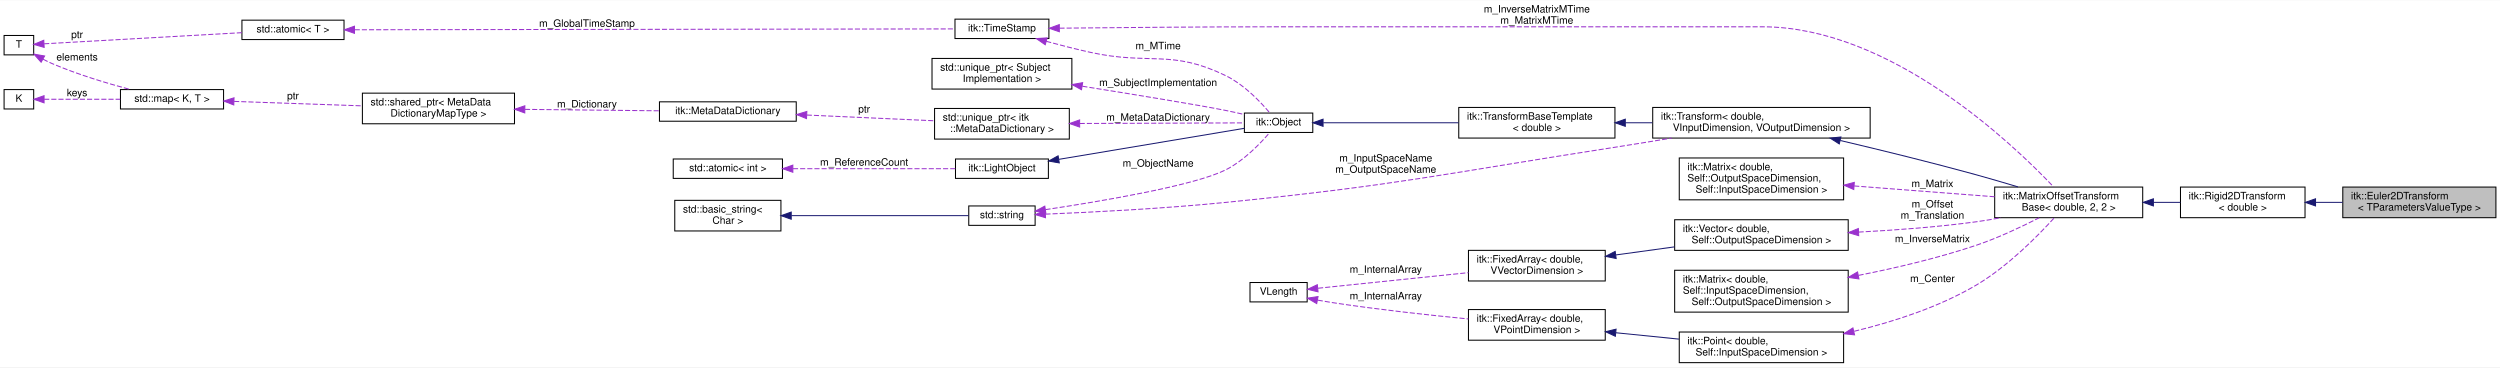
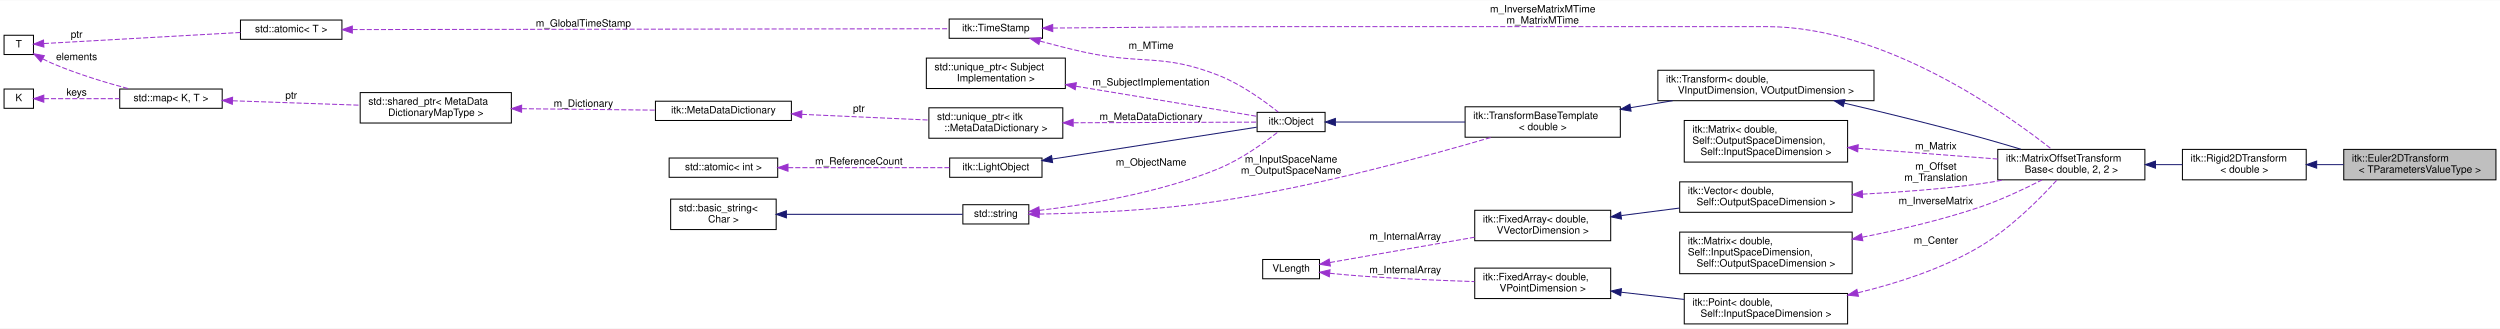
- <svg xmlns="http://www.w3.org/2000/svg" xmlns:xlink="http://www.w3.org/1999/xlink" width="2449pt" height="360pt" viewBox="0.00 0.00 2449.00 359.50">
-   <g id="graph0" class="graph" transform="scale(1 1) rotate(0) translate(4 355.5)">
-     <polygon fill="white" stroke="transparent" points="-4,4 -4,-355.5 2445,-355.5 2445,4 -4,4" />
+ <svg xmlns="http://www.w3.org/2000/svg" xmlns:xlink="http://www.w3.org/1999/xlink" width="2464pt" height="324pt" viewBox="0.00 0.00 2464.00 323.50">
+   <g id="graph0" class="graph" transform="scale(1 1) rotate(0) translate(4 319.5)">
+     <polygon fill="white" stroke="transparent" points="-4,4 -4,-319.5 2460,-319.5 2460,4 -4,4" />
    <g id="node1" class="node">
      <g id="a_node1">
        <a xlink:title="Euler2DTransform of a vector space (e.g. space coordinates)">
-           <polygon fill="#bfbfbf" stroke="black" points="2291,-142.5 2291,-172.5 2441,-172.5 2441,-142.5 2291,-142.5" />
-           <text text-anchor="start" x="2299" y="-160.5" font-family="Helvetica,sans-Serif" font-size="10.00">itk::Euler2DTransform</text>
-           <text text-anchor="middle" x="2366" y="-149.5" font-family="Helvetica,sans-Serif" font-size="10.00">&lt; TParametersValueType &gt;</text>
+           <polygon fill="#bfbfbf" stroke="black" points="2306,-142.5 2306,-172.5 2456,-172.5 2456,-142.5 2306,-142.5" />
+           <text text-anchor="start" x="2314" y="-160.5" font-family="Helvetica,sans-Serif" font-size="10.00">itk::Euler2DTransform</text>
+           <text text-anchor="middle" x="2381" y="-149.5" font-family="Helvetica,sans-Serif" font-size="10.00">&lt; TParametersValueType &gt;</text>
        </a>
      </g>
    </g>
    <g id="node2" class="node">
      <g id="a_node2">
        <a xlink:href="classitk_1_1Rigid2DTransform.html" target="_top" xlink:title=" ">
-           <polygon fill="white" stroke="black" points="2132,-142.5 2132,-172.5 2254,-172.5 2254,-142.5 2132,-142.5" />
-           <text text-anchor="start" x="2140" y="-160.5" font-family="Helvetica,sans-Serif" font-size="10.00">itk::Rigid2DTransform</text>
-           <text text-anchor="middle" x="2193" y="-149.5" font-family="Helvetica,sans-Serif" font-size="10.00">&lt; double &gt;</text>
+           <polygon fill="white" stroke="black" points="2147,-142.5 2147,-172.5 2269,-172.5 2269,-142.5 2147,-142.5" />
+           <text text-anchor="start" x="2155" y="-160.5" font-family="Helvetica,sans-Serif" font-size="10.00">itk::Rigid2DTransform</text>
+           <text text-anchor="middle" x="2208" y="-149.5" font-family="Helvetica,sans-Serif" font-size="10.00">&lt; double &gt;</text>
        </a>
      </g>
    </g>
    <g id="edge1" class="edge">
-       <path fill="none" stroke="midnightblue" d="M2264.41,-157.5C2273.14,-157.5 2282.09,-157.5 2290.87,-157.5" />
-       <polygon fill="midnightblue" stroke="midnightblue" points="2264.29,-154 2254.29,-157.5 2264.29,-161 2264.29,-154" />
+       <path fill="none" stroke="midnightblue" d="M2279.41,-157.5C2288.14,-157.5 2297.09,-157.5 2305.87,-157.5" />
+       <polygon fill="midnightblue" stroke="midnightblue" points="2279.29,-154 2269.29,-157.5 2279.29,-161 2279.29,-154" />
    </g>
    <g id="node3" class="node">
      <g id="a_node3">
        <a xlink:href="classitk_1_1MatrixOffsetTransformBase.html" target="_top" xlink:title=" ">
-           <polygon fill="white" stroke="black" points="1950,-142.5 1950,-172.5 2095,-172.5 2095,-142.5 1950,-142.5" />
-           <text text-anchor="start" x="1958" y="-160.5" font-family="Helvetica,sans-Serif" font-size="10.00">itk::MatrixOffsetTransform</text>
-           <text text-anchor="middle" x="2022.5" y="-149.5" font-family="Helvetica,sans-Serif" font-size="10.00">Base&lt; double, 2, 2 &gt;</text>
+           <polygon fill="white" stroke="black" points="1965,-142.5 1965,-172.5 2110,-172.5 2110,-142.5 1965,-142.5" />
+           <text text-anchor="start" x="1973" y="-160.5" font-family="Helvetica,sans-Serif" font-size="10.00">itk::MatrixOffsetTransform</text>
+           <text text-anchor="middle" x="2037.5" y="-149.5" font-family="Helvetica,sans-Serif" font-size="10.00">Base&lt; double, 2, 2 &gt;</text>
        </a>
      </g>
    </g>
    <g id="edge2" class="edge">
-       <path fill="none" stroke="midnightblue" d="M2105.48,-157.5C2114.41,-157.5 2123.36,-157.5 2131.95,-157.5" />
-       <polygon fill="midnightblue" stroke="midnightblue" points="2105.45,-154 2095.45,-157.5 2105.45,-161 2105.45,-154" />
+       <path fill="none" stroke="midnightblue" d="M2120.48,-157.5C2129.41,-157.5 2138.36,-157.5 2146.95,-157.5" />
+       <polygon fill="midnightblue" stroke="midnightblue" points="2120.45,-154 2110.45,-157.5 2120.45,-161 2120.45,-154" />
    </g>
    <g id="node4" class="node">
      <g id="a_node4">
        <a xlink:href="classitk_1_1Transform.html" target="_top" xlink:title=" ">
-           <polygon fill="white" stroke="black" points="1615,-220.5 1615,-250.5 1828,-250.5 1828,-220.5 1615,-220.5" />
-           <text text-anchor="start" x="1623" y="-238.5" font-family="Helvetica,sans-Serif" font-size="10.00">itk::Transform&lt; double,</text>
-           <text text-anchor="middle" x="1721.5" y="-227.5" font-family="Helvetica,sans-Serif" font-size="10.00"> VInputDimension, VOutputDimension &gt;</text>
+           <polygon fill="white" stroke="black" points="1630,-220.5 1630,-250.5 1843,-250.5 1843,-220.5 1630,-220.5" />
+           <text text-anchor="start" x="1638" y="-238.5" font-family="Helvetica,sans-Serif" font-size="10.00">itk::Transform&lt; double,</text>
+           <text text-anchor="middle" x="1736.5" y="-227.5" font-family="Helvetica,sans-Serif" font-size="10.00"> VInputDimension, VOutputDimension &gt;</text>
        </a>
      </g>
    </g>
    <g id="edge3" class="edge">
-       <path fill="none" stroke="midnightblue" d="M1798.73,-218.11C1838.58,-208.73 1888.09,-196.61 1932,-184.5 1945.3,-180.83 1959.63,-176.63 1972.85,-172.64" />
-       <polygon fill="midnightblue" stroke="midnightblue" points="1797.75,-214.75 1788.81,-220.44 1799.35,-221.56 1797.75,-214.75" />
+       <path fill="none" stroke="midnightblue" d="M1813.73,-218.11C1853.58,-208.73 1903.09,-196.61 1947,-184.5 1960.3,-180.83 1974.63,-176.63 1987.85,-172.64" />
+       <polygon fill="midnightblue" stroke="midnightblue" points="1812.75,-214.75 1803.81,-220.44 1814.35,-221.56 1812.75,-214.75" />
    </g>
    <g id="node5" class="node">
      <g id="a_node5">
        <a xlink:href="classitk_1_1TransformBaseTemplate.html" target="_top" xlink:title=" ">
-           <polygon fill="white" stroke="black" points="1425,-220.5 1425,-250.5 1578,-250.5 1578,-220.5 1425,-220.5" />
-           <text text-anchor="start" x="1433" y="-238.5" font-family="Helvetica,sans-Serif" font-size="10.00">itk::TransformBaseTemplate</text>
-           <text text-anchor="middle" x="1501.5" y="-227.5" font-family="Helvetica,sans-Serif" font-size="10.00">&lt; double &gt;</text>
+           <polygon fill="white" stroke="black" points="1440,-184.5 1440,-214.5 1593,-214.5 1593,-184.5 1440,-184.5" />
+           <text text-anchor="start" x="1448" y="-202.5" font-family="Helvetica,sans-Serif" font-size="10.00">itk::TransformBaseTemplate</text>
+           <text text-anchor="middle" x="1516.5" y="-191.5" font-family="Helvetica,sans-Serif" font-size="10.00">&lt; double &gt;</text>
        </a>
      </g>
    </g>
    <g id="edge4" class="edge">
-       <path fill="none" stroke="midnightblue" d="M1588.22,-235.5C1596.9,-235.5 1605.79,-235.5 1614.65,-235.5" />
-       <polygon fill="midnightblue" stroke="midnightblue" points="1588.13,-232 1578.13,-235.5 1588.13,-239 1588.13,-232" />
+       <path fill="none" stroke="midnightblue" d="M1603.38,-213.68C1616.92,-215.92 1630.96,-218.24 1644.61,-220.49" />
+       <polygon fill="midnightblue" stroke="midnightblue" points="1603.57,-210.17 1593.13,-211.99 1602.43,-217.07 1603.57,-210.17" />
    </g>
    <g id="node6" class="node">
      <g id="a_node6">
        <a xlink:href="classitk_1_1Object.html" target="_top" xlink:title="Base class for most ITK classes.">
-           <polygon fill="white" stroke="black" points="1215,-226 1215,-245 1282,-245 1282,-226 1215,-226" />
-           <text text-anchor="middle" x="1248.5" y="-233" font-family="Helvetica,sans-Serif" font-size="10.00">itk::Object</text>
+           <polygon fill="white" stroke="black" points="1235,-190 1235,-209 1302,-209 1302,-190 1235,-190" />
+           <text text-anchor="middle" x="1268.5" y="-197" font-family="Helvetica,sans-Serif" font-size="10.00">itk::Object</text>
        </a>
      </g>
    </g>
    <g id="edge5" class="edge">
-       <path fill="none" stroke="midnightblue" d="M1292.28,-235.5C1328.53,-235.5 1381.38,-235.5 1424.76,-235.5" />
-       <polygon fill="midnightblue" stroke="midnightblue" points="1292.06,-232 1282.06,-235.5 1292.06,-239 1292.06,-232" />
+       <path fill="none" stroke="midnightblue" d="M1312.55,-199.5C1347.66,-199.5 1398.12,-199.5 1439.93,-199.5" />
+       <polygon fill="midnightblue" stroke="midnightblue" points="1312.17,-196 1302.17,-199.5 1312.17,-203 1312.17,-196" />
    </g>
    <g id="node7" class="node">
      <g id="a_node7">
        <a xlink:href="classitk_1_1LightObject.html" target="_top" xlink:title="Light weight base class for most itk classes.">
-           <polygon fill="white" stroke="black" points="932,-181 932,-200 1023,-200 1023,-181 932,-181" />
-           <text text-anchor="middle" x="977.5" y="-188" font-family="Helvetica,sans-Serif" font-size="10.00">itk::LightObject</text>
+           <polygon fill="white" stroke="black" points="932,-145 932,-164 1023,-164 1023,-145 932,-145" />
+           <text text-anchor="middle" x="977.5" y="-152" font-family="Helvetica,sans-Serif" font-size="10.00">itk::LightObject</text>
        </a>
      </g>
    </g>
    <g id="edge6" class="edge">
-       <path fill="none" stroke="midnightblue" d="M1033.42,-199.69C1088.02,-208.82 1169.93,-222.52 1214.96,-230.06" />
-       <polygon fill="midnightblue" stroke="midnightblue" points="1033.66,-196.18 1023.22,-197.98 1032.51,-203.08 1033.66,-196.18" />
+       <path fill="none" stroke="midnightblue" d="M1032.98,-162.98C1092.37,-172.23 1185.49,-186.73 1234.61,-194.38" />
+       <polygon fill="midnightblue" stroke="midnightblue" points="1033.44,-159.51 1023.02,-161.43 1032.37,-166.43 1033.44,-159.51" />
    </g>
    <g id="node8" class="node">
      <g id="a_node8">
        <a xlink:title=" ">
-           <polygon fill="white" stroke="black" points="655.5,-181 655.5,-200 762.5,-200 762.5,-181 655.5,-181" />
-           <text text-anchor="middle" x="709" y="-188" font-family="Helvetica,sans-Serif" font-size="10.00">std::atomic&lt; int &gt;</text>
+           <polygon fill="white" stroke="black" points="655.5,-145 655.5,-164 762.5,-164 762.5,-145 655.5,-145" />
+           <text text-anchor="middle" x="709" y="-152" font-family="Helvetica,sans-Serif" font-size="10.00">std::atomic&lt; int &gt;</text>
        </a>
      </g>
    </g>
    <g id="edge7" class="edge">
-       <path fill="none" stroke="#9a32cd" stroke-dasharray="5,2" d="M772.8,-190.5C821.7,-190.5 888.37,-190.5 931.92,-190.5" />
-       <polygon fill="#9a32cd" stroke="#9a32cd" points="772.65,-187 762.65,-190.5 772.65,-194 772.65,-187" />
-       <text text-anchor="middle" x="842.5" y="-193.5" font-family="Helvetica,sans-Serif" font-size="10.00"> m_ReferenceCount</text>
+       <path fill="none" stroke="#9a32cd" stroke-dasharray="5,2" d="M772.8,-154.5C821.7,-154.5 888.37,-154.5 931.92,-154.5" />
+       <polygon fill="#9a32cd" stroke="#9a32cd" points="772.65,-151 762.65,-154.5 772.65,-158 772.65,-151" />
+       <text text-anchor="middle" x="842.5" y="-157.5" font-family="Helvetica,sans-Serif" font-size="10.00"> m_ReferenceCount</text>
    </g>
    <g id="node9" class="node">
      <g id="a_node9">
        <a xlink:href="classitk_1_1TimeStamp.html" target="_top" xlink:title="Generate a unique, increasing time value.">
-           <polygon fill="white" stroke="black" points="931.5,-318 931.5,-337 1023.5,-337 1023.5,-318 931.5,-318" />
-           <text text-anchor="middle" x="977.5" y="-325" font-family="Helvetica,sans-Serif" font-size="10.00">itk::TimeStamp</text>
+           <polygon fill="white" stroke="black" points="931.5,-282 931.5,-301 1023.5,-301 1023.5,-282 931.5,-282" />
+           <text text-anchor="middle" x="977.5" y="-289" font-family="Helvetica,sans-Serif" font-size="10.00">itk::TimeStamp</text>
        </a>
      </g>
    </g>
    <g id="edge29" class="edge">
-       <path fill="none" stroke="#9a32cd" stroke-dasharray="5,2" d="M1033.83,-328.15C1088.22,-328.74 1173.57,-329.5 1247.5,-329.5 1247.5,-329.5 1247.5,-329.5 1722.5,-329.5 1847.66,-329.5 1967.75,-214.86 2007.62,-172.76" />
-       <polygon fill="#9a32cd" stroke="#9a32cd" points="1033.75,-324.65 1023.71,-328.04 1033.68,-331.65 1033.75,-324.65" />
-       <text text-anchor="middle" x="1501.5" y="-343.5" font-family="Helvetica,sans-Serif" font-size="10.00"> m_InverseMatrixMTime</text>
-       <text text-anchor="middle" x="1501.5" y="-332.5" font-family="Helvetica,sans-Serif" font-size="10.00">m_MatrixMTime</text>
+       <path fill="none" stroke="#9a32cd" stroke-dasharray="5,2" d="M1033.62,-292.11C1091.78,-292.7 1186.09,-293.5 1267.5,-293.5 1267.5,-293.5 1267.5,-293.5 1737.5,-293.5 1853.27,-293.5 1973.45,-207.98 2018.25,-172.57" />
+       <polygon fill="#9a32cd" stroke="#9a32cd" points="1033.59,-288.61 1023.55,-292 1033.52,-295.61 1033.59,-288.61" />
+       <text text-anchor="middle" x="1516.5" y="-307.5" font-family="Helvetica,sans-Serif" font-size="10.00"> m_InverseMatrixMTime</text>
+       <text text-anchor="middle" x="1516.5" y="-296.5" font-family="Helvetica,sans-Serif" font-size="10.00">m_MatrixMTime</text>
    </g>
    <g id="edge8" class="edge">
-       <path fill="none" stroke="#9a32cd" stroke-dasharray="5,2" d="M1020.87,-315.28C1034.57,-311.55 1049.87,-307.62 1064,-304.5 1122.58,-291.58 1143.12,-307.86 1197,-281.5 1214.68,-272.85 1230.67,-256.08 1239.72,-245.35" />
-       <polygon fill="#9a32cd" stroke="#9a32cd" points="1019.92,-311.91 1011.21,-317.95 1021.78,-318.66 1019.92,-311.91" />
-       <text text-anchor="middle" x="1130.5" y="-307.5" font-family="Helvetica,sans-Serif" font-size="10.00"> m_MTime</text>
+       <path fill="none" stroke="#9a32cd" stroke-dasharray="5,2" d="M1020.87,-279.28C1034.57,-275.55 1049.87,-271.62 1064,-268.5 1122.58,-255.58 1141.17,-267.45 1197,-245.5 1219.58,-236.62 1242.52,-219.92 1255.86,-209.27" />
+       <polygon fill="#9a32cd" stroke="#9a32cd" points="1019.92,-275.91 1011.21,-281.95 1021.78,-282.66 1019.92,-275.91" />
+       <text text-anchor="middle" x="1130.5" y="-271.5" font-family="Helvetica,sans-Serif" font-size="10.00"> m_MTime</text>
    </g>
    <g id="node10" class="node">
      <g id="a_node10">
        <a xlink:title=" ">
-           <polygon fill="white" stroke="black" points="233,-317 233,-336 333,-336 333,-317 233,-317" />
-           <text text-anchor="middle" x="283" y="-324" font-family="Helvetica,sans-Serif" font-size="10.00">std::atomic&lt; T &gt;</text>
+           <polygon fill="white" stroke="black" points="233,-281 233,-300 333,-300 333,-281 233,-281" />
+           <text text-anchor="middle" x="283" y="-288" font-family="Helvetica,sans-Serif" font-size="10.00">std::atomic&lt; T &gt;</text>
        </a>
      </g>
    </g>
    <g id="edge9" class="edge">
-       <path fill="none" stroke="#9a32cd" stroke-dasharray="5,2" d="M343.46,-326.59C479.32,-326.78 810.08,-327.26 931.14,-327.43" />
-       <polygon fill="#9a32cd" stroke="#9a32cd" points="343.25,-323.09 333.25,-326.57 343.24,-330.09 343.25,-323.09" />
-       <text text-anchor="middle" x="571" y="-329.5" font-family="Helvetica,sans-Serif" font-size="10.00"> m_GlobalTimeStamp</text>
+       <path fill="none" stroke="#9a32cd" stroke-dasharray="5,2" d="M343.46,-290.59C479.32,-290.78 810.08,-291.26 931.14,-291.43" />
+       <polygon fill="#9a32cd" stroke="#9a32cd" points="343.25,-287.09 333.25,-290.57 343.24,-294.09 343.25,-287.09" />
+       <text text-anchor="middle" x="571" y="-293.5" font-family="Helvetica,sans-Serif" font-size="10.00"> m_GlobalTimeStamp</text>
    </g>
    <g id="node11" class="node">
      <g id="a_node11">
        <a xlink:title=" ">
-           <polygon fill="white" stroke="black" points="0,-302 0,-321 29,-321 29,-302 0,-302" />
-           <text text-anchor="middle" x="14.5" y="-309" font-family="Helvetica,sans-Serif" font-size="10.00">T</text>
+           <polygon fill="white" stroke="black" points="0,-266 0,-285 29,-285 29,-266 0,-266" />
+           <text text-anchor="middle" x="14.5" y="-273" font-family="Helvetica,sans-Serif" font-size="10.00">T</text>
        </a>
      </g>
    </g>
    <g id="edge10" class="edge">
-       <path fill="none" stroke="#9a32cd" stroke-dasharray="5,2" d="M39.23,-312.84C82.59,-315.28 175.47,-320.5 232.94,-323.74" />
-       <polygon fill="#9a32cd" stroke="#9a32cd" points="39.26,-309.33 29.08,-312.26 38.87,-316.32 39.26,-309.33" />
-       <text text-anchor="middle" x="71.5" y="-318.5" font-family="Helvetica,sans-Serif" font-size="10.00"> ptr</text>
+       <path fill="none" stroke="#9a32cd" stroke-dasharray="5,2" d="M39.23,-276.84C82.59,-279.28 175.47,-284.5 232.94,-287.74" />
+       <polygon fill="#9a32cd" stroke="#9a32cd" points="39.26,-273.33 29.08,-276.26 38.87,-280.32 39.26,-273.33" />
+       <text text-anchor="middle" x="71.5" y="-282.5" font-family="Helvetica,sans-Serif" font-size="10.00"> ptr</text>
    </g>
    <g id="node16" class="node">
      <g id="a_node16">
        <a xlink:title=" ">
-           <polygon fill="white" stroke="black" points="114,-249 114,-268 215,-268 215,-249 114,-249" />
-           <text text-anchor="middle" x="164.5" y="-256" font-family="Helvetica,sans-Serif" font-size="10.00">std::map&lt; K, T &gt;</text>
+           <polygon fill="white" stroke="black" points="114,-213 114,-232 215,-232 215,-213 114,-213" />
+           <text text-anchor="middle" x="164.5" y="-220" font-family="Helvetica,sans-Serif" font-size="10.00">std::map&lt; K, T &gt;</text>
        </a>
      </g>
    </g>
    <g id="edge17" class="edge">
-       <path fill="none" stroke="#9a32cd" stroke-dasharray="5,2" d="M38.18,-297.74C41.1,-296.21 44.08,-294.75 47,-293.5 71.84,-282.84 100.96,-274.09 123.88,-268" />
-       <polygon fill="#9a32cd" stroke="#9a32cd" points="36.28,-294.79 29.26,-302.73 39.7,-300.9 36.28,-294.79" />
-       <text text-anchor="middle" x="71.5" y="-296.5" font-family="Helvetica,sans-Serif" font-size="10.00"> elements</text>
+       <path fill="none" stroke="#9a32cd" stroke-dasharray="5,2" d="M38.18,-261.74C41.1,-260.21 44.08,-258.75 47,-257.5 71.84,-246.84 100.96,-238.09 123.88,-232" />
+       <polygon fill="#9a32cd" stroke="#9a32cd" points="36.28,-258.79 29.26,-266.73 39.7,-264.9 36.28,-258.79" />
+       <text text-anchor="middle" x="71.5" y="-260.5" font-family="Helvetica,sans-Serif" font-size="10.00"> elements</text>
    </g>
    <g id="node12" class="node">
      <g id="a_node12">
        <a xlink:title=" ">
-           <polygon fill="white" stroke="black" points="909,-268.5 909,-298.5 1046,-298.5 1046,-268.5 909,-268.5" />
-           <text text-anchor="start" x="917" y="-286.5" font-family="Helvetica,sans-Serif" font-size="10.00">std::unique_ptr&lt; Subject</text>
-           <text text-anchor="middle" x="977.5" y="-275.5" font-family="Helvetica,sans-Serif" font-size="10.00">Implementation &gt;</text>
+           <polygon fill="white" stroke="black" points="909,-232.5 909,-262.5 1046,-262.5 1046,-232.5 909,-232.5" />
+           <text text-anchor="start" x="917" y="-250.5" font-family="Helvetica,sans-Serif" font-size="10.00">std::unique_ptr&lt; Subject</text>
+           <text text-anchor="middle" x="977.5" y="-239.5" font-family="Helvetica,sans-Serif" font-size="10.00">Implementation &gt;</text>
        </a>
      </g>
    </g>
    <g id="edge11" class="edge">
-       <path fill="none" stroke="#9a32cd" stroke-dasharray="5,2" d="M1056.27,-271.28C1107.81,-263.06 1170.63,-252.8 1197,-247.5 1202.83,-246.33 1209.01,-244.96 1214.97,-243.58" />
-       <polygon fill="#9a32cd" stroke="#9a32cd" points="1055.45,-267.86 1046.12,-272.89 1056.55,-274.77 1055.45,-267.86" />
-       <text text-anchor="middle" x="1130.5" y="-271.5" font-family="Helvetica,sans-Serif" font-size="10.00"> m_SubjectImplementation</text>
+       <path fill="none" stroke="#9a32cd" stroke-dasharray="5,2" d="M1056.52,-234.75C1098.21,-227.91 1150.41,-219.3 1197,-211.5 1209.37,-209.43 1222.95,-207.12 1234.86,-205.09" />
+       <polygon fill="#9a32cd" stroke="#9a32cd" points="1055.73,-231.33 1046.43,-236.4 1056.86,-238.24 1055.73,-231.33" />
+       <text text-anchor="middle" x="1130.5" y="-235.5" font-family="Helvetica,sans-Serif" font-size="10.00"> m_SubjectImplementation</text>
    </g>
    <g id="node13" class="node">
      <g id="a_node13">
        <a xlink:title=" ">
-           <polygon fill="white" stroke="black" points="911.5,-219.5 911.5,-249.5 1043.5,-249.5 1043.5,-219.5 911.5,-219.5" />
-           <text text-anchor="start" x="919.5" y="-237.5" font-family="Helvetica,sans-Serif" font-size="10.00">std::unique_ptr&lt; itk</text>
-           <text text-anchor="middle" x="977.5" y="-226.5" font-family="Helvetica,sans-Serif" font-size="10.00">::MetaDataDictionary &gt;</text>
+           <polygon fill="white" stroke="black" points="911.5,-183.5 911.5,-213.5 1043.5,-213.5 1043.5,-183.5 911.5,-183.5" />
+           <text text-anchor="start" x="919.5" y="-201.5" font-family="Helvetica,sans-Serif" font-size="10.00">std::unique_ptr&lt; itk</text>
+           <text text-anchor="middle" x="977.5" y="-190.5" font-family="Helvetica,sans-Serif" font-size="10.00">::MetaDataDictionary &gt;</text>
        </a>
      </g>
    </g>
    <g id="edge12" class="edge">
-       <path fill="none" stroke="#9a32cd" stroke-dasharray="5,2" d="M1053.66,-234.78C1106.66,-234.98 1175.03,-235.23 1214.8,-235.38" />
-       <polygon fill="#9a32cd" stroke="#9a32cd" points="1053.63,-231.28 1043.62,-234.74 1053.6,-238.28 1053.63,-231.28" />
-       <text text-anchor="middle" x="1130.5" y="-237.5" font-family="Helvetica,sans-Serif" font-size="10.00"> m_MetaDataDictionary</text>
+       <path fill="none" stroke="#9a32cd" stroke-dasharray="5,2" d="M1054.05,-198.76C1112.69,-198.96 1191.12,-199.24 1234.73,-199.39" />
+       <polygon fill="#9a32cd" stroke="#9a32cd" points="1053.73,-195.26 1043.72,-198.73 1053.71,-202.26 1053.73,-195.26" />
+       <text text-anchor="middle" x="1130.5" y="-201.5" font-family="Helvetica,sans-Serif" font-size="10.00"> m_MetaDataDictionary</text>
    </g>
    <g id="node14" class="node">
      <g id="a_node14">
        <a xlink:href="classitk_1_1MetaDataDictionary.html" target="_top" xlink:title="Provides a mechanism for storing a collection of arbitrary data types.">
-           <polygon fill="white" stroke="black" points="642,-237 642,-256 776,-256 776,-237 642,-237" />
-           <text text-anchor="middle" x="709" y="-244" font-family="Helvetica,sans-Serif" font-size="10.00">itk::MetaDataDictionary</text>
+           <polygon fill="white" stroke="black" points="642,-201 642,-220 776,-220 776,-201 642,-201" />
+           <text text-anchor="middle" x="709" y="-208" font-family="Helvetica,sans-Serif" font-size="10.00">itk::MetaDataDictionary</text>
        </a>
      </g>
    </g>
    <g id="edge13" class="edge">
-       <path fill="none" stroke="#9a32cd" stroke-dasharray="5,2" d="M786.32,-243.06C825.74,-241.29 873.36,-239.14 911.08,-237.45" />
-       <polygon fill="#9a32cd" stroke="#9a32cd" points="786.05,-239.57 776.22,-243.52 786.37,-246.56 786.05,-239.57" />
-       <text text-anchor="middle" x="842.5" y="-245.5" font-family="Helvetica,sans-Serif" font-size="10.00"> ptr</text>
+       <path fill="none" stroke="#9a32cd" stroke-dasharray="5,2" d="M786.32,-207.06C825.74,-205.29 873.36,-203.14 911.08,-201.45" />
+       <polygon fill="#9a32cd" stroke="#9a32cd" points="786.05,-203.57 776.22,-207.52 786.37,-210.56 786.05,-203.57" />
+       <text text-anchor="middle" x="842.5" y="-209.5" font-family="Helvetica,sans-Serif" font-size="10.00"> ptr</text>
    </g>
    <g id="node15" class="node">
      <g id="a_node15">
        <a xlink:title=" ">
-           <polygon fill="white" stroke="black" points="351,-234.5 351,-264.5 500,-264.5 500,-234.5 351,-234.5" />
-           <text text-anchor="start" x="359" y="-252.5" font-family="Helvetica,sans-Serif" font-size="10.00">std::shared_ptr&lt; MetaData</text>
-           <text text-anchor="middle" x="425.5" y="-241.5" font-family="Helvetica,sans-Serif" font-size="10.00">DictionaryMapType &gt;</text>
+           <polygon fill="white" stroke="black" points="351,-198.5 351,-228.5 500,-228.5 500,-198.5 351,-198.5" />
+           <text text-anchor="start" x="359" y="-216.5" font-family="Helvetica,sans-Serif" font-size="10.00">std::shared_ptr&lt; MetaData</text>
+           <text text-anchor="middle" x="425.5" y="-205.5" font-family="Helvetica,sans-Serif" font-size="10.00">DictionaryMapType &gt;</text>
        </a>
      </g>
    </g>
    <g id="edge14" class="edge">
-       <path fill="none" stroke="#9a32cd" stroke-dasharray="5,2" d="M510.29,-248.61C552.24,-248.16 602.31,-247.63 641.57,-247.21" />
-       <polygon fill="#9a32cd" stroke="#9a32cd" points="510.06,-245.11 500.09,-248.72 510.13,-252.11 510.06,-245.11" />
-       <text text-anchor="middle" x="571" y="-250.5" font-family="Helvetica,sans-Serif" font-size="10.00"> m_Dictionary</text>
+       <path fill="none" stroke="#9a32cd" stroke-dasharray="5,2" d="M510.29,-212.61C552.24,-212.16 602.31,-211.63 641.57,-211.21" />
+       <polygon fill="#9a32cd" stroke="#9a32cd" points="510.06,-209.11 500.09,-212.72 510.13,-216.11 510.06,-209.11" />
+       <text text-anchor="middle" x="571" y="-214.5" font-family="Helvetica,sans-Serif" font-size="10.00"> m_Dictionary</text>
    </g>
    <g id="edge15" class="edge">
-       <path fill="none" stroke="#9a32cd" stroke-dasharray="5,2" d="M225.34,-256.42C262.61,-255.13 310.86,-253.45 350.52,-252.07" />
-       <polygon fill="#9a32cd" stroke="#9a32cd" points="225,-252.93 215.13,-256.78 225.25,-259.93 225,-252.93" />
-       <text text-anchor="middle" x="283" y="-258.5" font-family="Helvetica,sans-Serif" font-size="10.00"> ptr</text>
+       <path fill="none" stroke="#9a32cd" stroke-dasharray="5,2" d="M225.34,-220.42C262.61,-219.13 310.86,-217.45 350.52,-216.07" />
+       <polygon fill="#9a32cd" stroke="#9a32cd" points="225,-216.93 215.13,-220.78 225.25,-223.93 225,-216.93" />
+       <text text-anchor="middle" x="283" y="-222.5" font-family="Helvetica,sans-Serif" font-size="10.00"> ptr</text>
    </g>
    <g id="node17" class="node">
      <g id="a_node17">
        <a xlink:title=" ">
-           <polygon fill="white" stroke="black" points="0,-249 0,-268 29,-268 29,-249 0,-249" />
-           <text text-anchor="middle" x="14.5" y="-256" font-family="Helvetica,sans-Serif" font-size="10.00">K</text>
+           <polygon fill="white" stroke="black" points="0,-213 0,-232 29,-232 29,-213 0,-213" />
+           <text text-anchor="middle" x="14.5" y="-220" font-family="Helvetica,sans-Serif" font-size="10.00">K</text>
        </a>
      </g>
    </g>
    <g id="edge16" class="edge">
-       <path fill="none" stroke="#9a32cd" stroke-dasharray="5,2" d="M39.24,-258.5C59.28,-258.5 88.63,-258.5 113.78,-258.5" />
-       <polygon fill="#9a32cd" stroke="#9a32cd" points="39.16,-255 29.16,-258.5 39.16,-262 39.16,-255" />
-       <text text-anchor="middle" x="71.5" y="-261.5" font-family="Helvetica,sans-Serif" font-size="10.00"> keys</text>
+       <path fill="none" stroke="#9a32cd" stroke-dasharray="5,2" d="M39.24,-222.5C59.28,-222.5 88.63,-222.5 113.78,-222.5" />
+       <polygon fill="#9a32cd" stroke="#9a32cd" points="39.16,-219 29.16,-222.5 39.16,-226 39.16,-219" />
+       <text text-anchor="middle" x="71.5" y="-225.5" font-family="Helvetica,sans-Serif" font-size="10.00"> keys</text>
    </g>
    <g id="node18" class="node">
      <g id="a_node18">
        <a xlink:title=" ">
-           <polygon fill="white" stroke="black" points="945,-135 945,-154 1010,-154 1010,-135 945,-135" />
-           <text text-anchor="middle" x="977.5" y="-142" font-family="Helvetica,sans-Serif" font-size="10.00">std::string</text>
+           <polygon fill="white" stroke="black" points="945,-99 945,-118 1010,-118 1010,-99 945,-99" />
+           <text text-anchor="middle" x="977.5" y="-106" font-family="Helvetica,sans-Serif" font-size="10.00">std::string</text>
        </a>
      </g>
    </g>
    <g id="edge20" class="edge">
-       <path fill="none" stroke="#9a32cd" stroke-dasharray="5,2" d="M1020.08,-145.97C1064.1,-147.75 1135.57,-151.33 1197,-157.5 1367.17,-174.59 1408.99,-185.3 1578,-211.5 1595.97,-214.29 1615.2,-217.42 1633.52,-220.48" />
-       <polygon fill="#9a32cd" stroke="#9a32cd" points="1020.17,-142.47 1010.04,-145.57 1019.9,-149.46 1020.17,-142.47" />
-       <text text-anchor="middle" x="1353.5" y="-197.5" font-family="Helvetica,sans-Serif" font-size="10.00"> m_InputSpaceName</text>
-       <text text-anchor="middle" x="1353.5" y="-186.5" font-family="Helvetica,sans-Serif" font-size="10.00">m_OutputSpaceName</text>
+       <path fill="none" stroke="#9a32cd" stroke-dasharray="5,2" d="M1020.24,-108.75C1064.38,-109.53 1135.95,-112.29 1197,-121.5 1293.68,-136.09 1403.99,-166.21 1466.13,-184.46" />
+       <polygon fill="#9a32cd" stroke="#9a32cd" points="1020.22,-105.25 1010.17,-108.6 1020.11,-112.25 1020.22,-105.25" />
+       <text text-anchor="middle" x="1268.5" y="-159.5" font-family="Helvetica,sans-Serif" font-size="10.00"> m_InputSpaceName</text>
+       <text text-anchor="middle" x="1268.5" y="-148.5" font-family="Helvetica,sans-Serif" font-size="10.00">m_OutputSpaceName</text>
    </g>
    <g id="edge18" class="edge">
-       <path fill="none" stroke="#9a32cd" stroke-dasharray="5,2" d="M1020.14,-150.39C1074.59,-158.54 1166.6,-174.02 1197,-189.5 1214.54,-198.43 1230.57,-215.12 1239.67,-225.75" />
-       <polygon fill="#9a32cd" stroke="#9a32cd" points="1020.51,-146.9 1010.11,-148.9 1019.49,-153.83 1020.51,-146.9" />
-       <text text-anchor="middle" x="1130.5" y="-192.5" font-family="Helvetica,sans-Serif" font-size="10.00"> m_ObjectName</text>
+       <path fill="none" stroke="#9a32cd" stroke-dasharray="5,2" d="M1020.33,-112.41C1065.34,-117.69 1138.36,-129.35 1197,-153.5 1219.43,-162.74 1242.42,-179.34 1255.8,-189.87" />
+       <polygon fill="#9a32cd" stroke="#9a32cd" points="1020.67,-108.93 1010.34,-111.29 1019.89,-115.88 1020.67,-108.93" />
+       <text text-anchor="middle" x="1130.5" y="-156.5" font-family="Helvetica,sans-Serif" font-size="10.00"> m_ObjectName</text>
    </g>
    <g id="node19" class="node">
      <g id="a_node19">
        <a xlink:title=" ">
-           <polygon fill="white" stroke="black" points="657,-129.5 657,-159.5 761,-159.5 761,-129.5 657,-129.5" />
-           <text text-anchor="start" x="665" y="-147.5" font-family="Helvetica,sans-Serif" font-size="10.00">std::basic_string&lt;</text>
-           <text text-anchor="middle" x="709" y="-136.5" font-family="Helvetica,sans-Serif" font-size="10.00"> Char &gt;</text>
+           <polygon fill="white" stroke="black" points="657,-93.5 657,-123.5 761,-123.5 761,-93.5 657,-93.5" />
+           <text text-anchor="start" x="665" y="-111.5" font-family="Helvetica,sans-Serif" font-size="10.00">std::basic_string&lt;</text>
+           <text text-anchor="middle" x="709" y="-100.5" font-family="Helvetica,sans-Serif" font-size="10.00"> Char &gt;</text>
        </a>
      </g>
    </g>
    <g id="edge19" class="edge">
-       <path fill="none" stroke="midnightblue" d="M771.24,-144.5C825.37,-144.5 902.16,-144.5 944.82,-144.5" />
-       <polygon fill="midnightblue" stroke="midnightblue" points="771.07,-141 761.07,-144.5 771.07,-148 771.07,-141" />
+       <path fill="none" stroke="midnightblue" d="M771.24,-108.5C825.37,-108.5 902.16,-108.5 944.82,-108.5" />
+       <polygon fill="midnightblue" stroke="midnightblue" points="771.07,-105 761.07,-108.5 771.07,-112 771.07,-105" />
    </g>
    <g id="node20" class="node">
      <g id="a_node20">
        <a xlink:href="classitk_1_1Matrix.html" target="_top" xlink:title=" ">
-           <polygon fill="white" stroke="black" points="1641,-160 1641,-201 1802,-201 1802,-160 1641,-160" />
-           <text text-anchor="start" x="1649" y="-189" font-family="Helvetica,sans-Serif" font-size="10.00">itk::Matrix&lt; double,</text>
-           <text text-anchor="start" x="1649" y="-178" font-family="Helvetica,sans-Serif" font-size="10.00"> Self::OutputSpaceDimension,</text>
-           <text text-anchor="middle" x="1721.5" y="-167" font-family="Helvetica,sans-Serif" font-size="10.00"> Self::InputSpaceDimension &gt;</text>
+           <polygon fill="white" stroke="black" points="1656,-160 1656,-201 1817,-201 1817,-160 1656,-160" />
+           <text text-anchor="start" x="1664" y="-189" font-family="Helvetica,sans-Serif" font-size="10.00">itk::Matrix&lt; double,</text>
+           <text text-anchor="start" x="1664" y="-178" font-family="Helvetica,sans-Serif" font-size="10.00"> Self::OutputSpaceDimension,</text>
+           <text text-anchor="middle" x="1736.5" y="-167" font-family="Helvetica,sans-Serif" font-size="10.00"> Self::InputSpaceDimension &gt;</text>
        </a>
      </g>
    </g>
    <g id="edge21" class="edge">
-       <path fill="none" stroke="#9a32cd" stroke-dasharray="5,2" d="M1812.36,-173.59C1856.37,-170.2 1908.64,-166.18 1949.91,-163.01" />
-       <polygon fill="#9a32cd" stroke="#9a32cd" points="1811.94,-170.11 1802.23,-174.37 1812.47,-177.09 1811.94,-170.11" />
-       <text text-anchor="middle" x="1889" y="-172.5" font-family="Helvetica,sans-Serif" font-size="10.00"> m_Matrix</text>
+       <path fill="none" stroke="#9a32cd" stroke-dasharray="5,2" d="M1827.36,-173.59C1871.37,-170.2 1923.64,-166.18 1964.91,-163.01" />
+       <polygon fill="#9a32cd" stroke="#9a32cd" points="1826.94,-170.11 1817.23,-174.37 1827.47,-177.09 1826.94,-170.11" />
+       <text text-anchor="middle" x="1904" y="-172.5" font-family="Helvetica,sans-Serif" font-size="10.00"> m_Matrix</text>
    </g>
    <g id="node21" class="node">
      <g id="a_node21">
        <a xlink:href="classitk_1_1Vector.html" target="_top" xlink:title=" ">
-           <polygon fill="white" stroke="black" points="1636.5,-110.5 1636.5,-140.5 1806.5,-140.5 1806.5,-110.5 1636.5,-110.5" />
-           <text text-anchor="start" x="1644.5" y="-128.5" font-family="Helvetica,sans-Serif" font-size="10.00">itk::Vector&lt; double,</text>
-           <text text-anchor="middle" x="1721.5" y="-117.5" font-family="Helvetica,sans-Serif" font-size="10.00"> Self::OutputSpaceDimension &gt;</text>
+           <polygon fill="white" stroke="black" points="1651.5,-110.5 1651.5,-140.5 1821.5,-140.5 1821.5,-110.5 1651.5,-110.5" />
+           <text text-anchor="start" x="1659.5" y="-128.5" font-family="Helvetica,sans-Serif" font-size="10.00">itk::Vector&lt; double,</text>
+           <text text-anchor="middle" x="1736.5" y="-117.5" font-family="Helvetica,sans-Serif" font-size="10.00"> Self::OutputSpaceDimension &gt;</text>
        </a>
      </g>
    </g>
    <g id="edge22" class="edge">
-       <path fill="none" stroke="#9a32cd" stroke-dasharray="5,2" d="M1816.68,-128.39C1852.85,-130.27 1894.46,-133.38 1932,-138.5 1939.87,-139.57 1948.08,-140.95 1956.2,-142.48" />
-       <polygon fill="#9a32cd" stroke="#9a32cd" points="1816.79,-124.89 1806.63,-127.89 1816.44,-131.88 1816.79,-124.89" />
-       <text text-anchor="middle" x="1889" y="-152.5" font-family="Helvetica,sans-Serif" font-size="10.00"> m_Offset</text>
-       <text text-anchor="middle" x="1889" y="-141.5" font-family="Helvetica,sans-Serif" font-size="10.00">m_Translation</text>
+       <path fill="none" stroke="#9a32cd" stroke-dasharray="5,2" d="M1831.68,-128.39C1867.85,-130.27 1909.46,-133.38 1947,-138.5 1954.87,-139.57 1963.08,-140.95 1971.2,-142.48" />
+       <polygon fill="#9a32cd" stroke="#9a32cd" points="1831.79,-124.89 1821.63,-127.89 1831.44,-131.88 1831.79,-124.89" />
+       <text text-anchor="middle" x="1904" y="-152.5" font-family="Helvetica,sans-Serif" font-size="10.00"> m_Offset</text>
+       <text text-anchor="middle" x="1904" y="-141.5" font-family="Helvetica,sans-Serif" font-size="10.00">m_Translation</text>
    </g>
    <g id="node22" class="node">
      <g id="a_node22">
        <a xlink:href="classitk_1_1FixedArray.html" target="_top" xlink:title=" ">
-           <polygon fill="white" stroke="black" points="1434.5,-80.5 1434.5,-110.5 1568.5,-110.5 1568.5,-80.5 1434.5,-80.5" />
-           <text text-anchor="start" x="1442.5" y="-98.5" font-family="Helvetica,sans-Serif" font-size="10.00">itk::FixedArray&lt; double,</text>
-           <text text-anchor="middle" x="1501.5" y="-87.5" font-family="Helvetica,sans-Serif" font-size="10.00"> VVectorDimension &gt;</text>
+           <polygon fill="white" stroke="black" points="1449.5,-82.5 1449.5,-112.5 1583.5,-112.5 1583.5,-82.5 1449.5,-82.5" />
+           <text text-anchor="start" x="1457.5" y="-100.5" font-family="Helvetica,sans-Serif" font-size="10.00">itk::FixedArray&lt; double,</text>
+           <text text-anchor="middle" x="1516.5" y="-89.5" font-family="Helvetica,sans-Serif" font-size="10.00"> VVectorDimension &gt;</text>
        </a>
      </g>
    </g>
    <g id="edge23" class="edge">
-       <path fill="none" stroke="midnightblue" d="M1578.95,-106.02C1597.52,-108.58 1617.47,-111.32 1636.37,-113.92" />
-       <polygon fill="midnightblue" stroke="midnightblue" points="1579.18,-102.52 1568.8,-104.62 1578.22,-109.45 1579.18,-102.52" />
+       <path fill="none" stroke="midnightblue" d="M1593.95,-107.32C1612.52,-109.7 1632.47,-112.27 1651.37,-114.69" />
+       <polygon fill="midnightblue" stroke="midnightblue" points="1594.16,-103.82 1583.8,-106.01 1593.27,-110.76 1594.16,-103.82" />
    </g>
    <g id="node23" class="node">
      <g id="a_node23">
        <a xlink:href="classVLength.html" target="_top" xlink:title=" ">
-           <polygon fill="white" stroke="black" points="1220.5,-60 1220.5,-79 1276.5,-79 1276.5,-60 1220.5,-60" />
-           <text text-anchor="middle" x="1248.5" y="-67" font-family="Helvetica,sans-Serif" font-size="10.00">VLength</text>
+           <polygon fill="white" stroke="black" points="1240.5,-45 1240.5,-64 1296.5,-64 1296.5,-45 1240.5,-45" />
+           <text text-anchor="middle" x="1268.5" y="-52" font-family="Helvetica,sans-Serif" font-size="10.00">VLength</text>
        </a>
      </g>
    </g>
    <g id="edge24" class="edge">
-       <path fill="none" stroke="#9a32cd" stroke-dasharray="5,2" d="M1287.18,-73.4C1326.07,-77.43 1387.51,-83.8 1434.49,-88.66" />
-       <polygon fill="#9a32cd" stroke="#9a32cd" points="1287.15,-69.88 1276.84,-72.33 1286.43,-76.84 1287.15,-69.88" />
-       <text text-anchor="middle" x="1353.5" y="-88.5" font-family="Helvetica,sans-Serif" font-size="10.00"> m_InternalArray</text>
+       <path fill="none" stroke="#9a32cd" stroke-dasharray="5,2" d="M1306.81,-61.02C1344.52,-67.61 1403.6,-77.94 1449.28,-85.93" />
+       <polygon fill="#9a32cd" stroke="#9a32cd" points="1307.22,-57.54 1296.77,-59.27 1306.01,-64.44 1307.22,-57.54" />
+       <text text-anchor="middle" x="1381" y="-83.5" font-family="Helvetica,sans-Serif" font-size="10.00"> m_InternalArray</text>
    </g>
    <g id="node26" class="node">
      <g id="a_node26">
        <a xlink:href="classitk_1_1FixedArray.html" target="_top" xlink:title=" ">
-           <polygon fill="white" stroke="black" points="1434.5,-22.5 1434.5,-52.5 1568.5,-52.5 1568.5,-22.5 1434.5,-22.5" />
-           <text text-anchor="start" x="1442.5" y="-40.5" font-family="Helvetica,sans-Serif" font-size="10.00">itk::FixedArray&lt; double,</text>
-           <text text-anchor="middle" x="1501.5" y="-29.5" font-family="Helvetica,sans-Serif" font-size="10.00"> VPointDimension &gt;</text>
+           <polygon fill="white" stroke="black" points="1449.5,-25.5 1449.5,-55.5 1583.5,-55.5 1583.5,-25.5 1449.5,-25.5" />
+           <text text-anchor="start" x="1457.5" y="-43.5" font-family="Helvetica,sans-Serif" font-size="10.00">itk::FixedArray&lt; double,</text>
+           <text text-anchor="middle" x="1516.5" y="-32.5" font-family="Helvetica,sans-Serif" font-size="10.00"> VPointDimension &gt;</text>
        </a>
      </g>
    </g>
    <g id="edge28" class="edge">
-       <path fill="none" stroke="#9a32cd" stroke-dasharray="5,2" d="M1286.84,-61.73C1291.26,-60.92 1295.73,-60.16 1300,-59.5 1344.65,-52.64 1395.21,-47.11 1434.39,-43.31" />
-       <polygon fill="#9a32cd" stroke="#9a32cd" points="1285.85,-58.36 1276.68,-63.67 1287.16,-65.23 1285.85,-58.36" />
-       <text text-anchor="middle" x="1353.5" y="-62.5" font-family="Helvetica,sans-Serif" font-size="10.00"> m_InternalArray</text>
+       <path fill="none" stroke="#9a32cd" stroke-dasharray="5,2" d="M1306.54,-50.41C1317.32,-49.33 1329.12,-48.26 1340,-47.5 1376.05,-44.99 1416.33,-43.31 1449.2,-42.22" />
+       <polygon fill="#9a32cd" stroke="#9a32cd" points="1306.17,-46.93 1296.59,-51.43 1306.89,-53.89 1306.17,-46.93" />
+       <text text-anchor="middle" x="1381" y="-50.5" font-family="Helvetica,sans-Serif" font-size="10.00"> m_InternalArray</text>
    </g>
    <g id="node24" class="node">
      <g id="a_node24">
        <a xlink:href="classitk_1_1Matrix.html" target="_top" xlink:title=" ">
-           <polygon fill="white" stroke="black" points="1636.5,-50 1636.5,-91 1806.5,-91 1806.5,-50 1636.5,-50" />
-           <text text-anchor="start" x="1644.5" y="-79" font-family="Helvetica,sans-Serif" font-size="10.00">itk::Matrix&lt; double,</text>
-           <text text-anchor="start" x="1644.5" y="-68" font-family="Helvetica,sans-Serif" font-size="10.00"> Self::InputSpaceDimension,</text>
-           <text text-anchor="middle" x="1721.5" y="-57" font-family="Helvetica,sans-Serif" font-size="10.00"> Self::OutputSpaceDimension &gt;</text>
+           <polygon fill="white" stroke="black" points="1651.5,-50 1651.5,-91 1821.5,-91 1821.5,-50 1651.5,-50" />
+           <text text-anchor="start" x="1659.5" y="-79" font-family="Helvetica,sans-Serif" font-size="10.00">itk::Matrix&lt; double,</text>
+           <text text-anchor="start" x="1659.5" y="-68" font-family="Helvetica,sans-Serif" font-size="10.00"> Self::InputSpaceDimension,</text>
+           <text text-anchor="middle" x="1736.5" y="-57" font-family="Helvetica,sans-Serif" font-size="10.00"> Self::OutputSpaceDimension &gt;</text>
        </a>
      </g>
    </g>
    <g id="edge25" class="edge">
-       <path fill="none" stroke="#9a32cd" stroke-dasharray="5,2" d="M1816.66,-86C1853.18,-93.23 1895.03,-103.03 1932,-115.5 1953.31,-122.68 1976.24,-133.51 1993.56,-142.38" />
-       <polygon fill="#9a32cd" stroke="#9a32cd" points="1817,-82.5 1806.51,-84.03 1815.66,-89.37 1817,-82.5" />
-       <text text-anchor="middle" x="1889" y="-118.5" font-family="Helvetica,sans-Serif" font-size="10.00"> m_InverseMatrix</text>
+       <path fill="none" stroke="#9a32cd" stroke-dasharray="5,2" d="M1831.66,-86C1868.18,-93.23 1910.03,-103.03 1947,-115.5 1968.31,-122.68 1991.24,-133.51 2008.56,-142.38" />
+       <polygon fill="#9a32cd" stroke="#9a32cd" points="1832,-82.5 1821.51,-84.03 1830.66,-89.37 1832,-82.5" />
+       <text text-anchor="middle" x="1904" y="-118.5" font-family="Helvetica,sans-Serif" font-size="10.00"> m_InverseMatrix</text>
    </g>
    <g id="node25" class="node">
      <g id="a_node25">
        <a xlink:href="classitk_1_1Point.html" target="_top" xlink:title=" ">
-           <polygon fill="white" stroke="black" points="1641,-0.5 1641,-30.5 1802,-30.5 1802,-0.5 1641,-0.5" />
-           <text text-anchor="start" x="1649" y="-18.5" font-family="Helvetica,sans-Serif" font-size="10.00">itk::Point&lt; double,</text>
-           <text text-anchor="middle" x="1721.5" y="-7.5" font-family="Helvetica,sans-Serif" font-size="10.00"> Self::InputSpaceDimension &gt;</text>
+           <polygon fill="white" stroke="black" points="1656,-0.5 1656,-30.5 1817,-30.5 1817,-0.5 1656,-0.5" />
+           <text text-anchor="start" x="1664" y="-18.5" font-family="Helvetica,sans-Serif" font-size="10.00">itk::Point&lt; double,</text>
+           <text text-anchor="middle" x="1736.5" y="-7.5" font-family="Helvetica,sans-Serif" font-size="10.00"> Self::InputSpaceDimension &gt;</text>
        </a>
      </g>
    </g>
    <g id="edge26" class="edge">
-       <path fill="none" stroke="#9a32cd" stroke-dasharray="5,2" d="M1812.38,-31.24C1851.01,-40.57 1895.57,-54.94 1932,-76.5 1962.66,-94.65 1992.07,-124.41 2008.36,-142.36" />
-       <polygon fill="#9a32cd" stroke="#9a32cd" points="1812.7,-27.72 1802.17,-28.85 1811.11,-34.53 1812.7,-27.72" />
-       <text text-anchor="middle" x="1889" y="-79.5" font-family="Helvetica,sans-Serif" font-size="10.00"> m_Center</text>
+       <path fill="none" stroke="#9a32cd" stroke-dasharray="5,2" d="M1827.38,-31.24C1866.01,-40.57 1910.57,-54.94 1947,-76.5 1977.66,-94.65 2007.07,-124.41 2023.36,-142.36" />
+       <polygon fill="#9a32cd" stroke="#9a32cd" points="1827.7,-27.72 1817.17,-28.85 1826.11,-34.53 1827.7,-27.72" />
+       <text text-anchor="middle" x="1904" y="-79.5" font-family="Helvetica,sans-Serif" font-size="10.00"> m_Center</text>
    </g>
    <g id="edge27" class="edge">
-       <path fill="none" stroke="midnightblue" d="M1578.79,-29.8C1598.83,-27.78 1620.48,-25.59 1640.7,-23.55" />
-       <polygon fill="midnightblue" stroke="midnightblue" points="1578.39,-26.32 1568.8,-30.81 1579.1,-33.29 1578.39,-26.32" />
+       <path fill="none" stroke="midnightblue" d="M1593.79,-31.75C1613.83,-29.45 1635.48,-26.97 1655.7,-24.65" />
+       <polygon fill="midnightblue" stroke="midnightblue" points="1593.33,-28.28 1583.8,-32.9 1594.13,-35.24 1593.33,-28.28" />
    </g>
  </g>
</svg>
